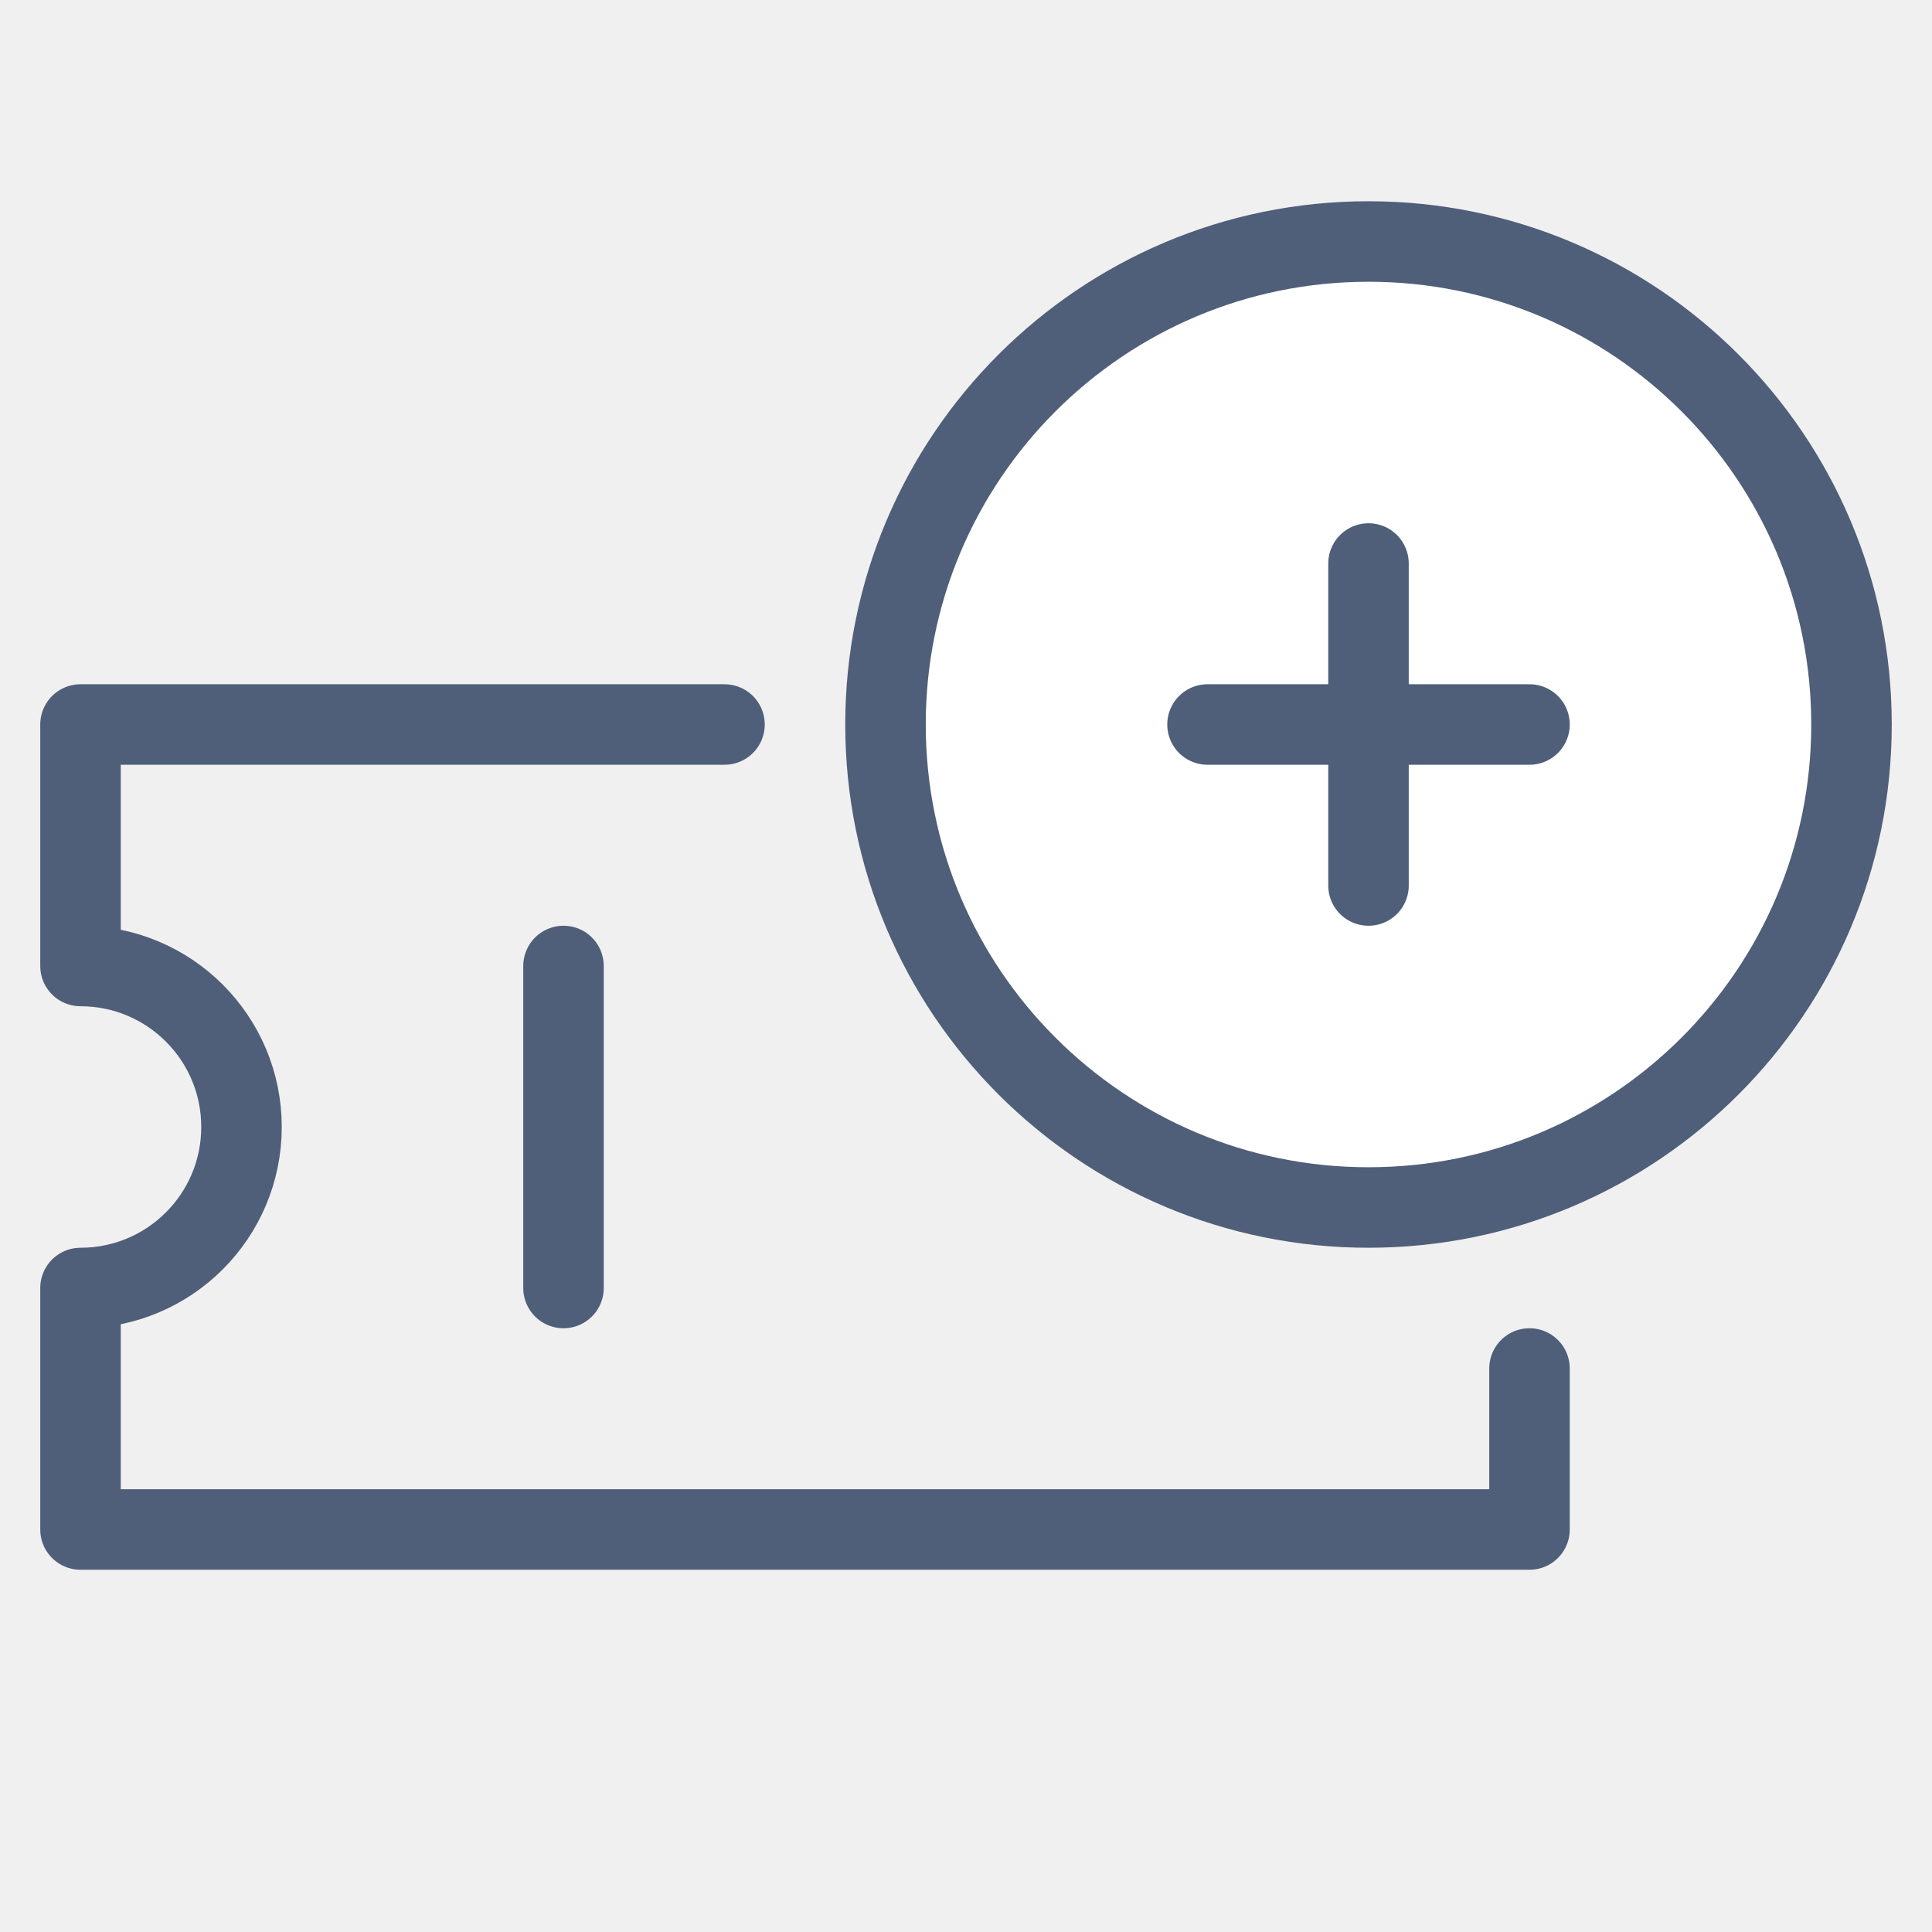
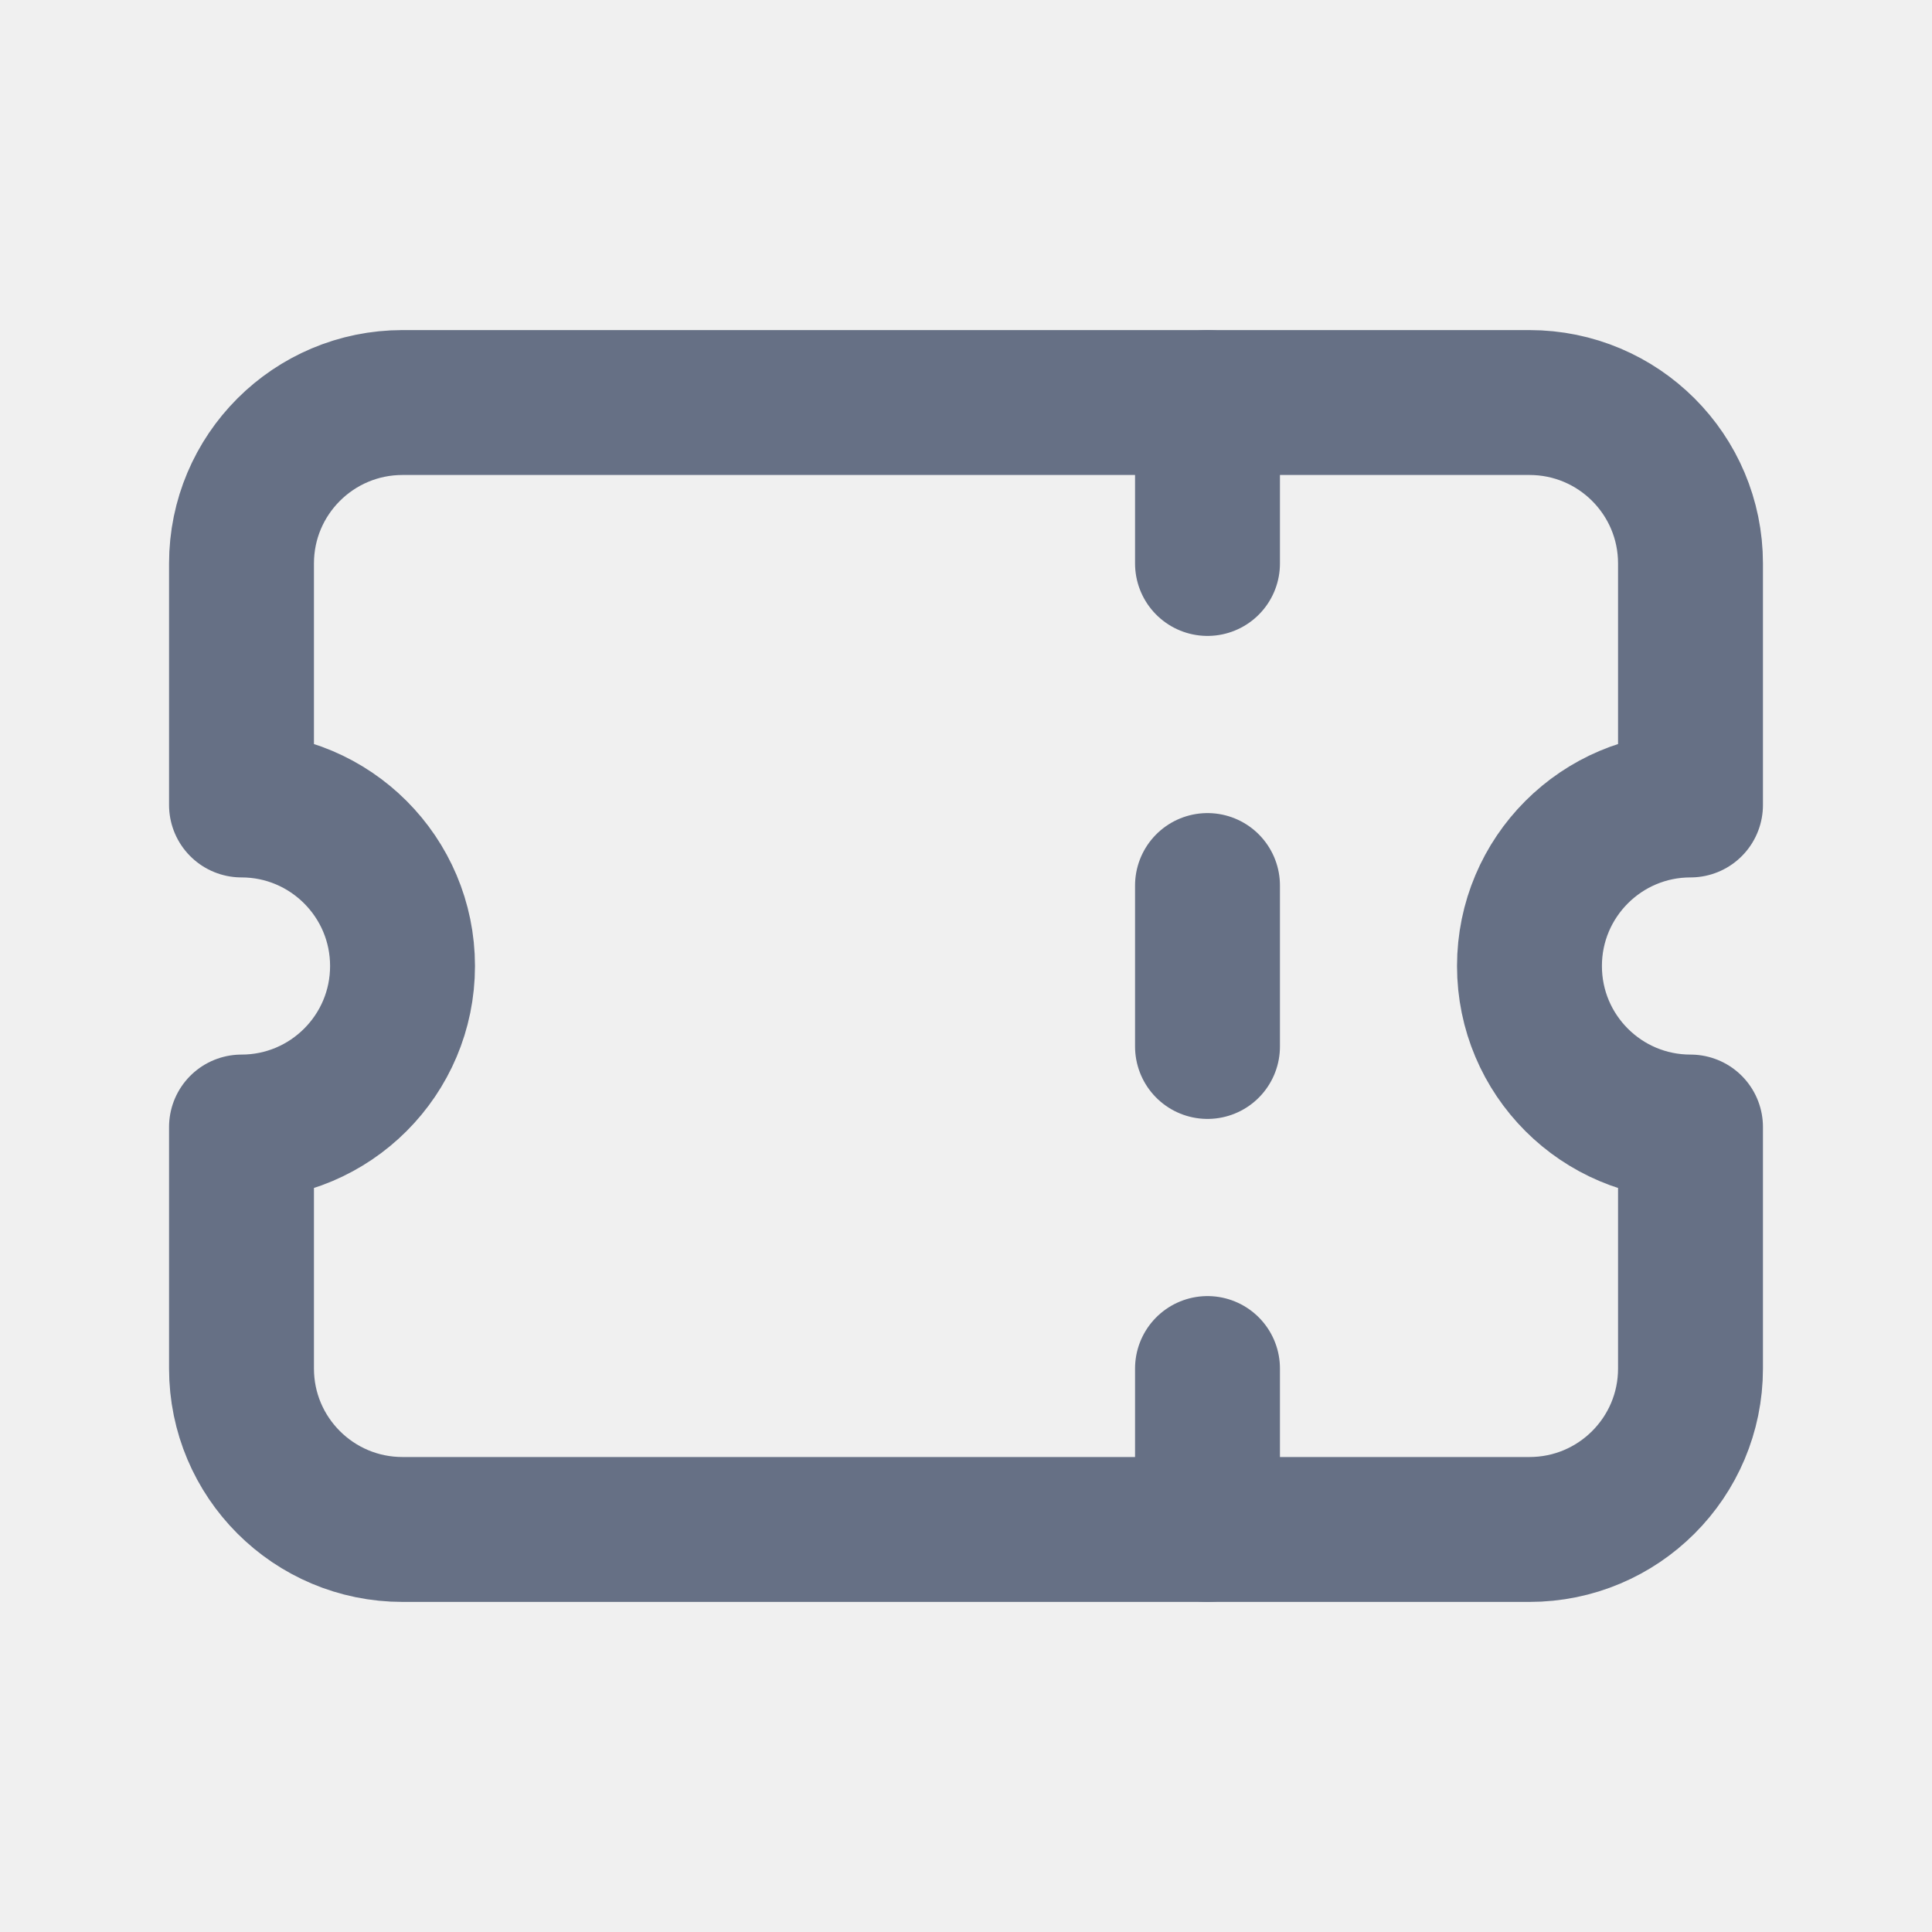
- <svg xmlns="http://www.w3.org/2000/svg" width="24" height="24" viewBox="0 0 24 24">
-   <g fill="none" fill-rule="evenodd" stroke-linecap="round" stroke-linejoin="round">
-     <g stroke="#4F5F79">
-       <g>
-         <g>
-           <g>
-             <g>
-               <path d="M18 8v2H0V7c1.105 0 2-.895 2-2s-.895-2-2-2V0h8" transform="translate(-754 -182) translate(726 150) translate(12 16) translate(16 16) translate(1 9)" />
-               <path fill="#FFF" d="M6 3L6 7" transform="translate(-754 -182) translate(726 150) translate(12 16) translate(16 16) translate(1 9)" />
-             </g>
-             <g fill="#FFF" transform="translate(-754 -182) translate(726 150) translate(12 16) translate(16 16) translate(11 3)">
-               <circle cx="6" cy="6" r="6" />
-               <path d="M6 4L6 8M4 6L8 6" />
-             </g>
-           </g>
-         </g>
-       </g>
-     </g>
-   </g>
+ <svg xmlns="http://www.w3.org/2000/svg" width="20" height="20" viewBox="0 0 20 20" fill="none">
+   <path d="M12.5 4.167V5.833" stroke="#667085" stroke-width="1.5" stroke-linecap="round" stroke-linejoin="round" />
+   <path d="M12.5 9.167V10.833" stroke="#667085" stroke-width="1.5" stroke-linecap="round" stroke-linejoin="round" />
+   <path d="M12.5 14.167V15.833" stroke="#667085" stroke-width="1.5" stroke-linecap="round" stroke-linejoin="round" />
+   <path d="M4.167 4.167H15.833C16.754 4.167 17.5 4.913 17.5 5.833V8.333C16.579 8.333 15.833 9.08 15.833 10C15.833 10.921 16.579 11.667 17.5 11.667V14.167C17.5 15.087 16.754 15.833 15.833 15.833H4.167C3.246 15.833 2.5 15.087 2.5 14.167V11.667C3.42 11.667 4.167 10.921 4.167 10C4.167 9.08 3.42 8.333 2.5 8.333V5.833C2.5 4.913 3.246 4.167 4.167 4.167" stroke="#667085" stroke-width="1.5" stroke-linecap="round" stroke-linejoin="round" />
</svg>
